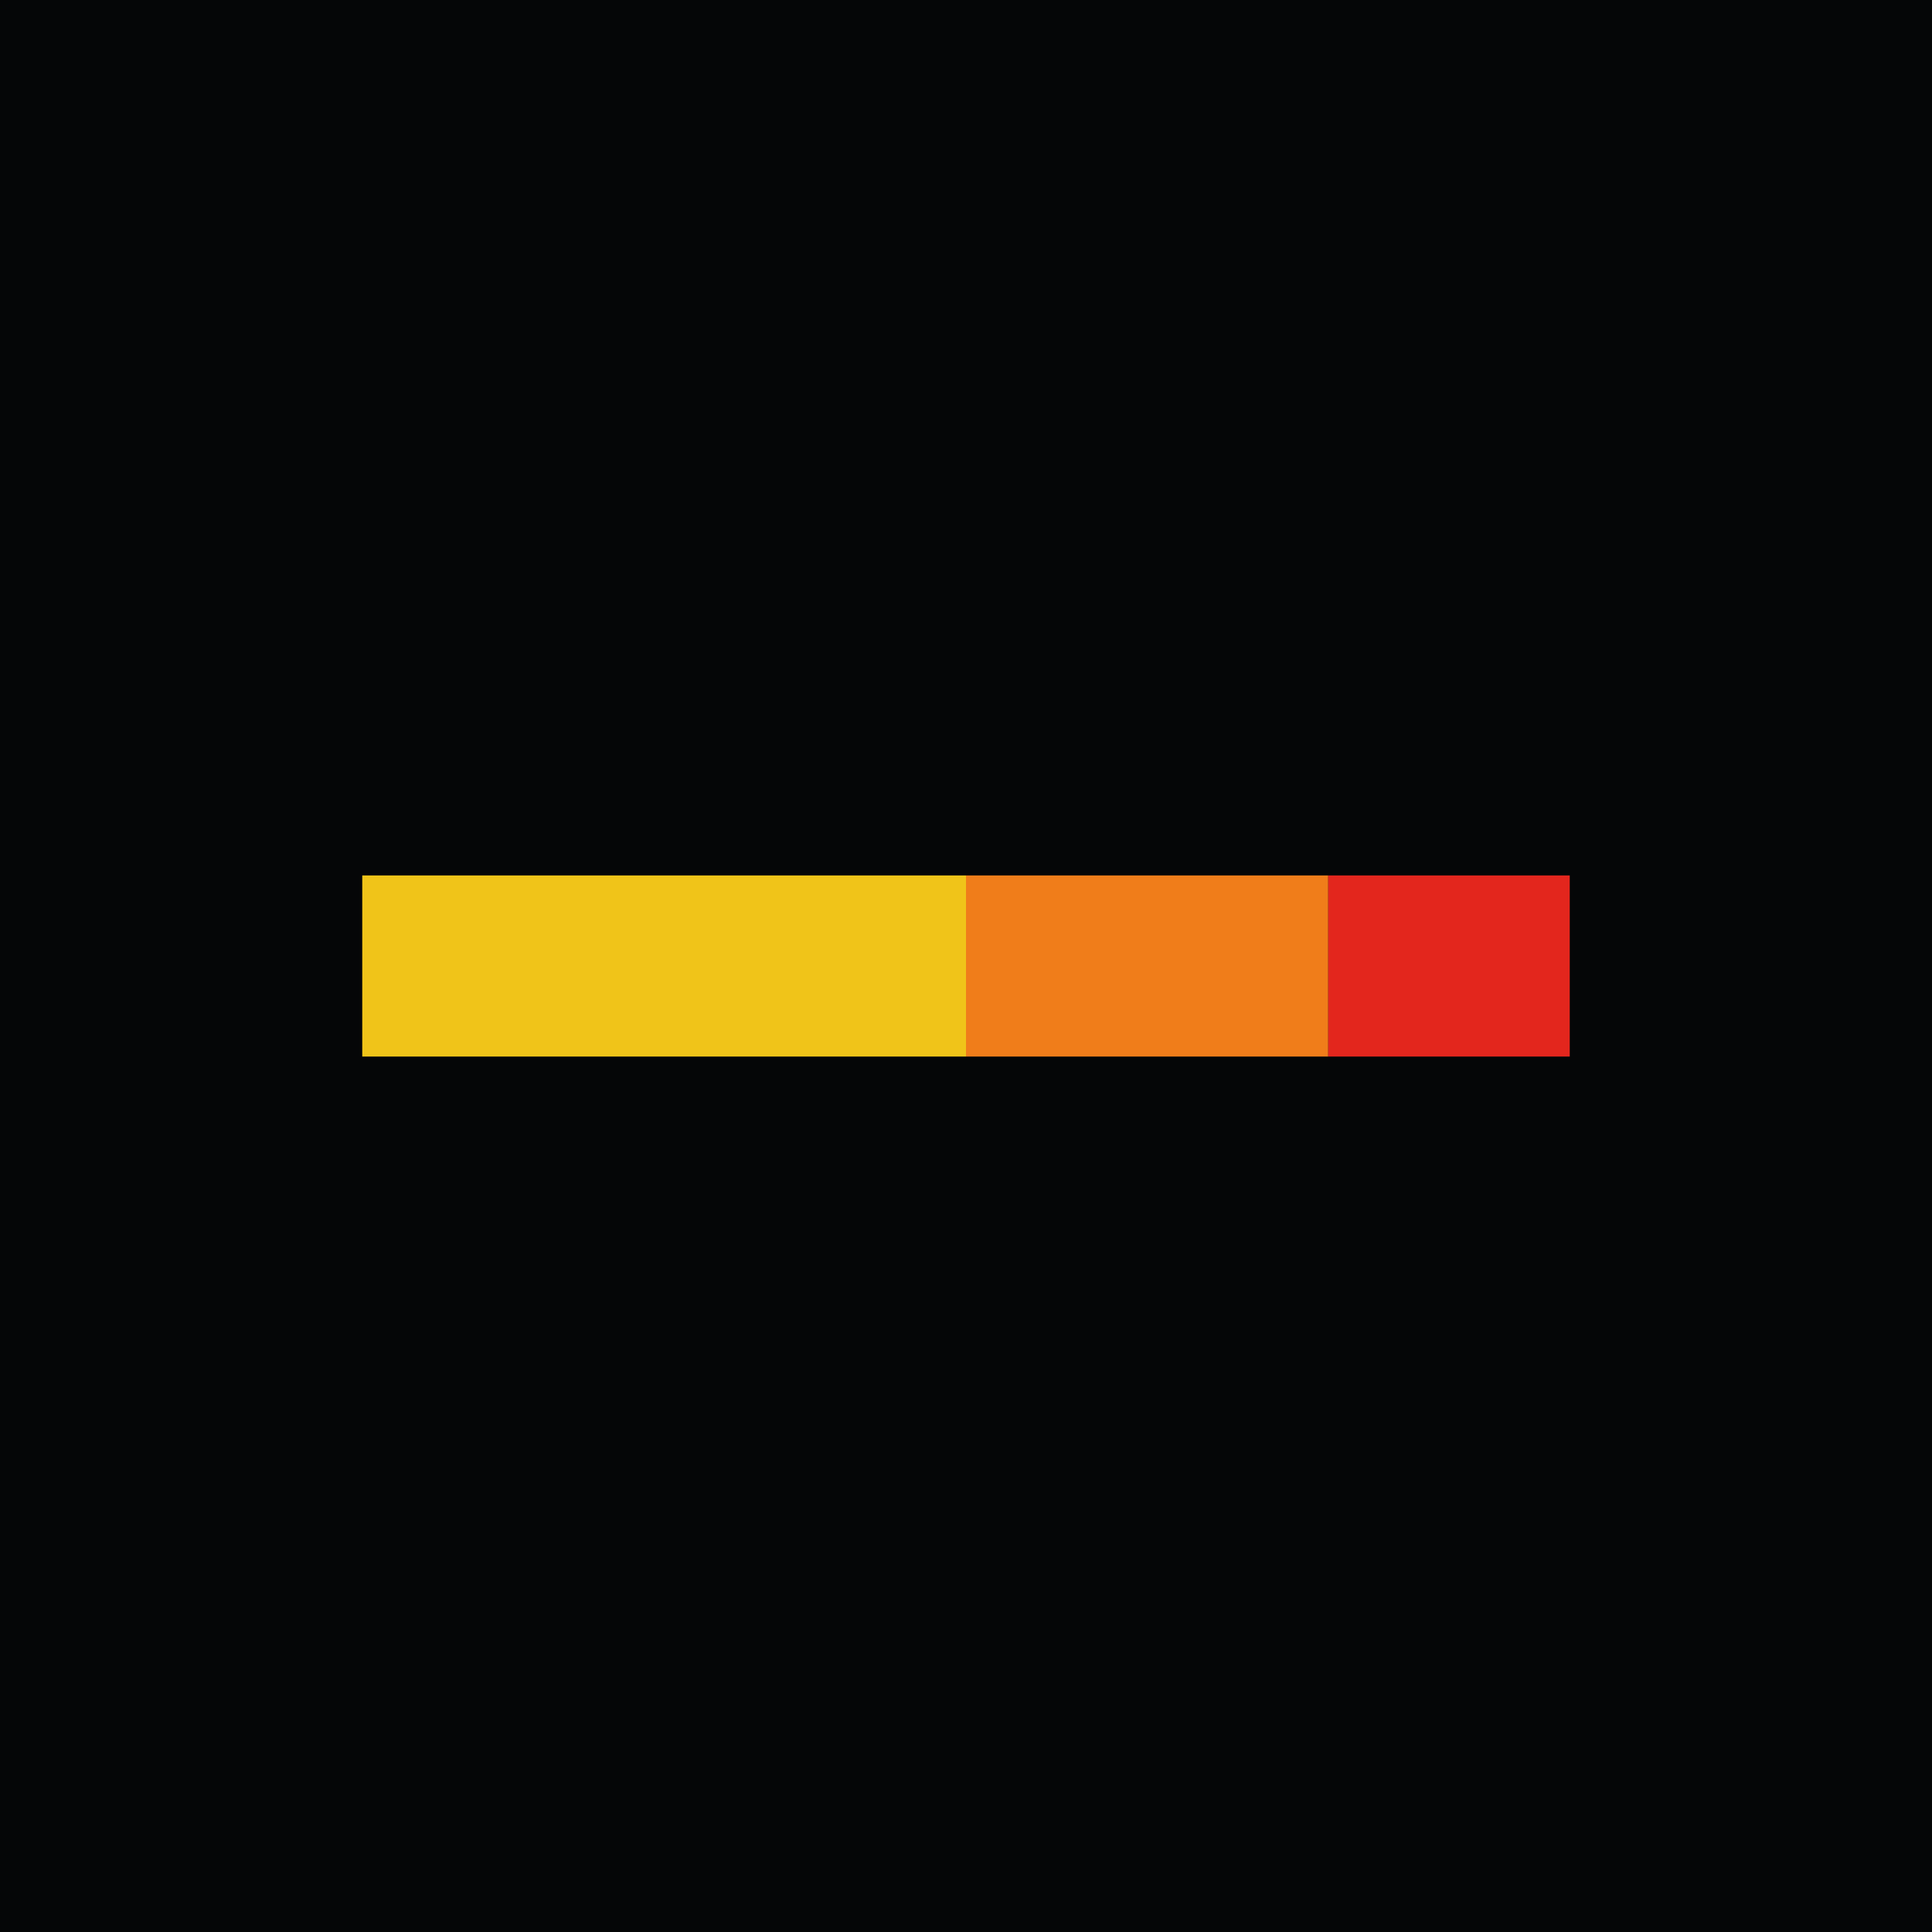
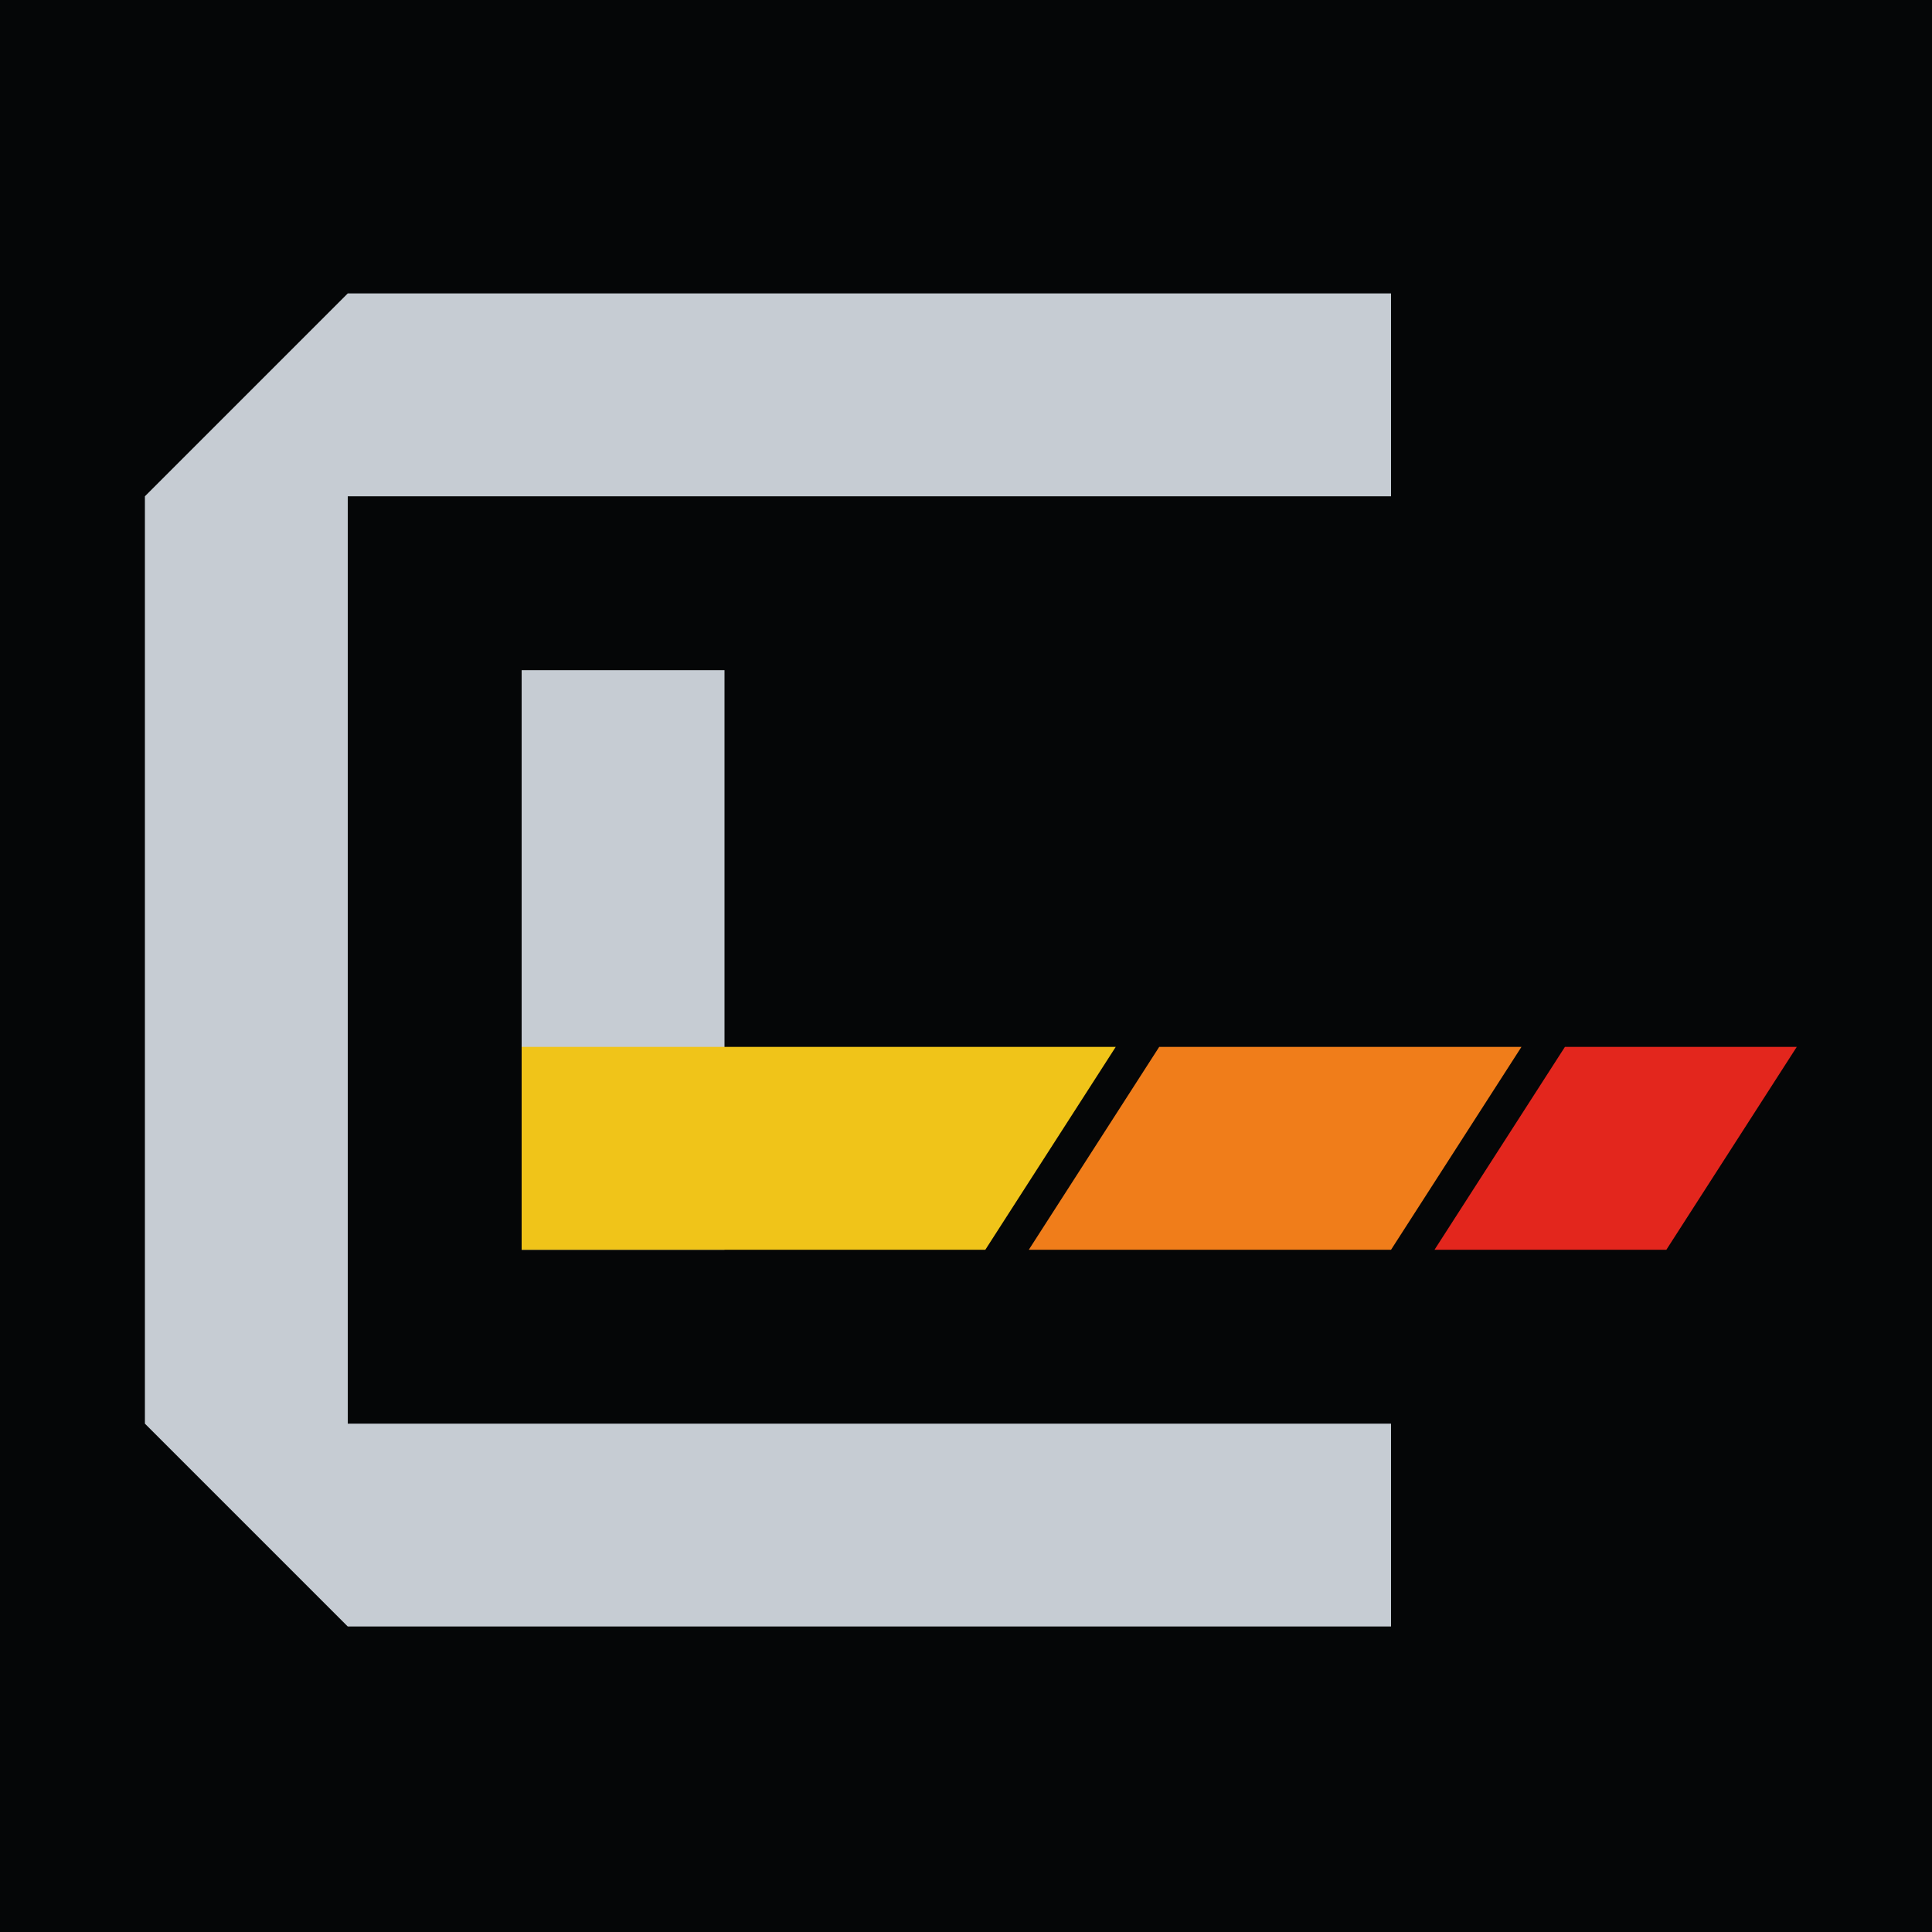
<svg xmlns="http://www.w3.org/2000/svg" viewBox="0 0 64 64">
  <rect width="64" height="64" fill="#050607" />
-   <rect x="12" y="29" width="20" height="6" fill="#f0c419" />
-   <rect x="32" y="29" width="12" height="6" fill="#f07d1a" />
-   <rect x="44" y="29" width="8" height="6" fill="#e3261d" />
+   <g transform="translate(0 3) scale(0.48)">
+     <polygon fill="#c6ccd3" points="96,14 24,14 10,28 10,92 24,106 96,106 96,92 24,92 24,28 96,28" />
+     <rect x="36" y="40" width="14" height="40" fill="#c6ccd3" />
+     <polygon fill="#f0c419" points="36,66 77,66 68,80 36,80" />
+     <polygon fill="#f07d1a" points="80,66 105,66 96,80 71,80" />
+     <polygon fill="#e3261d" points="108,66 124,66 115,80 99,80" />
+   </g>
</svg>
